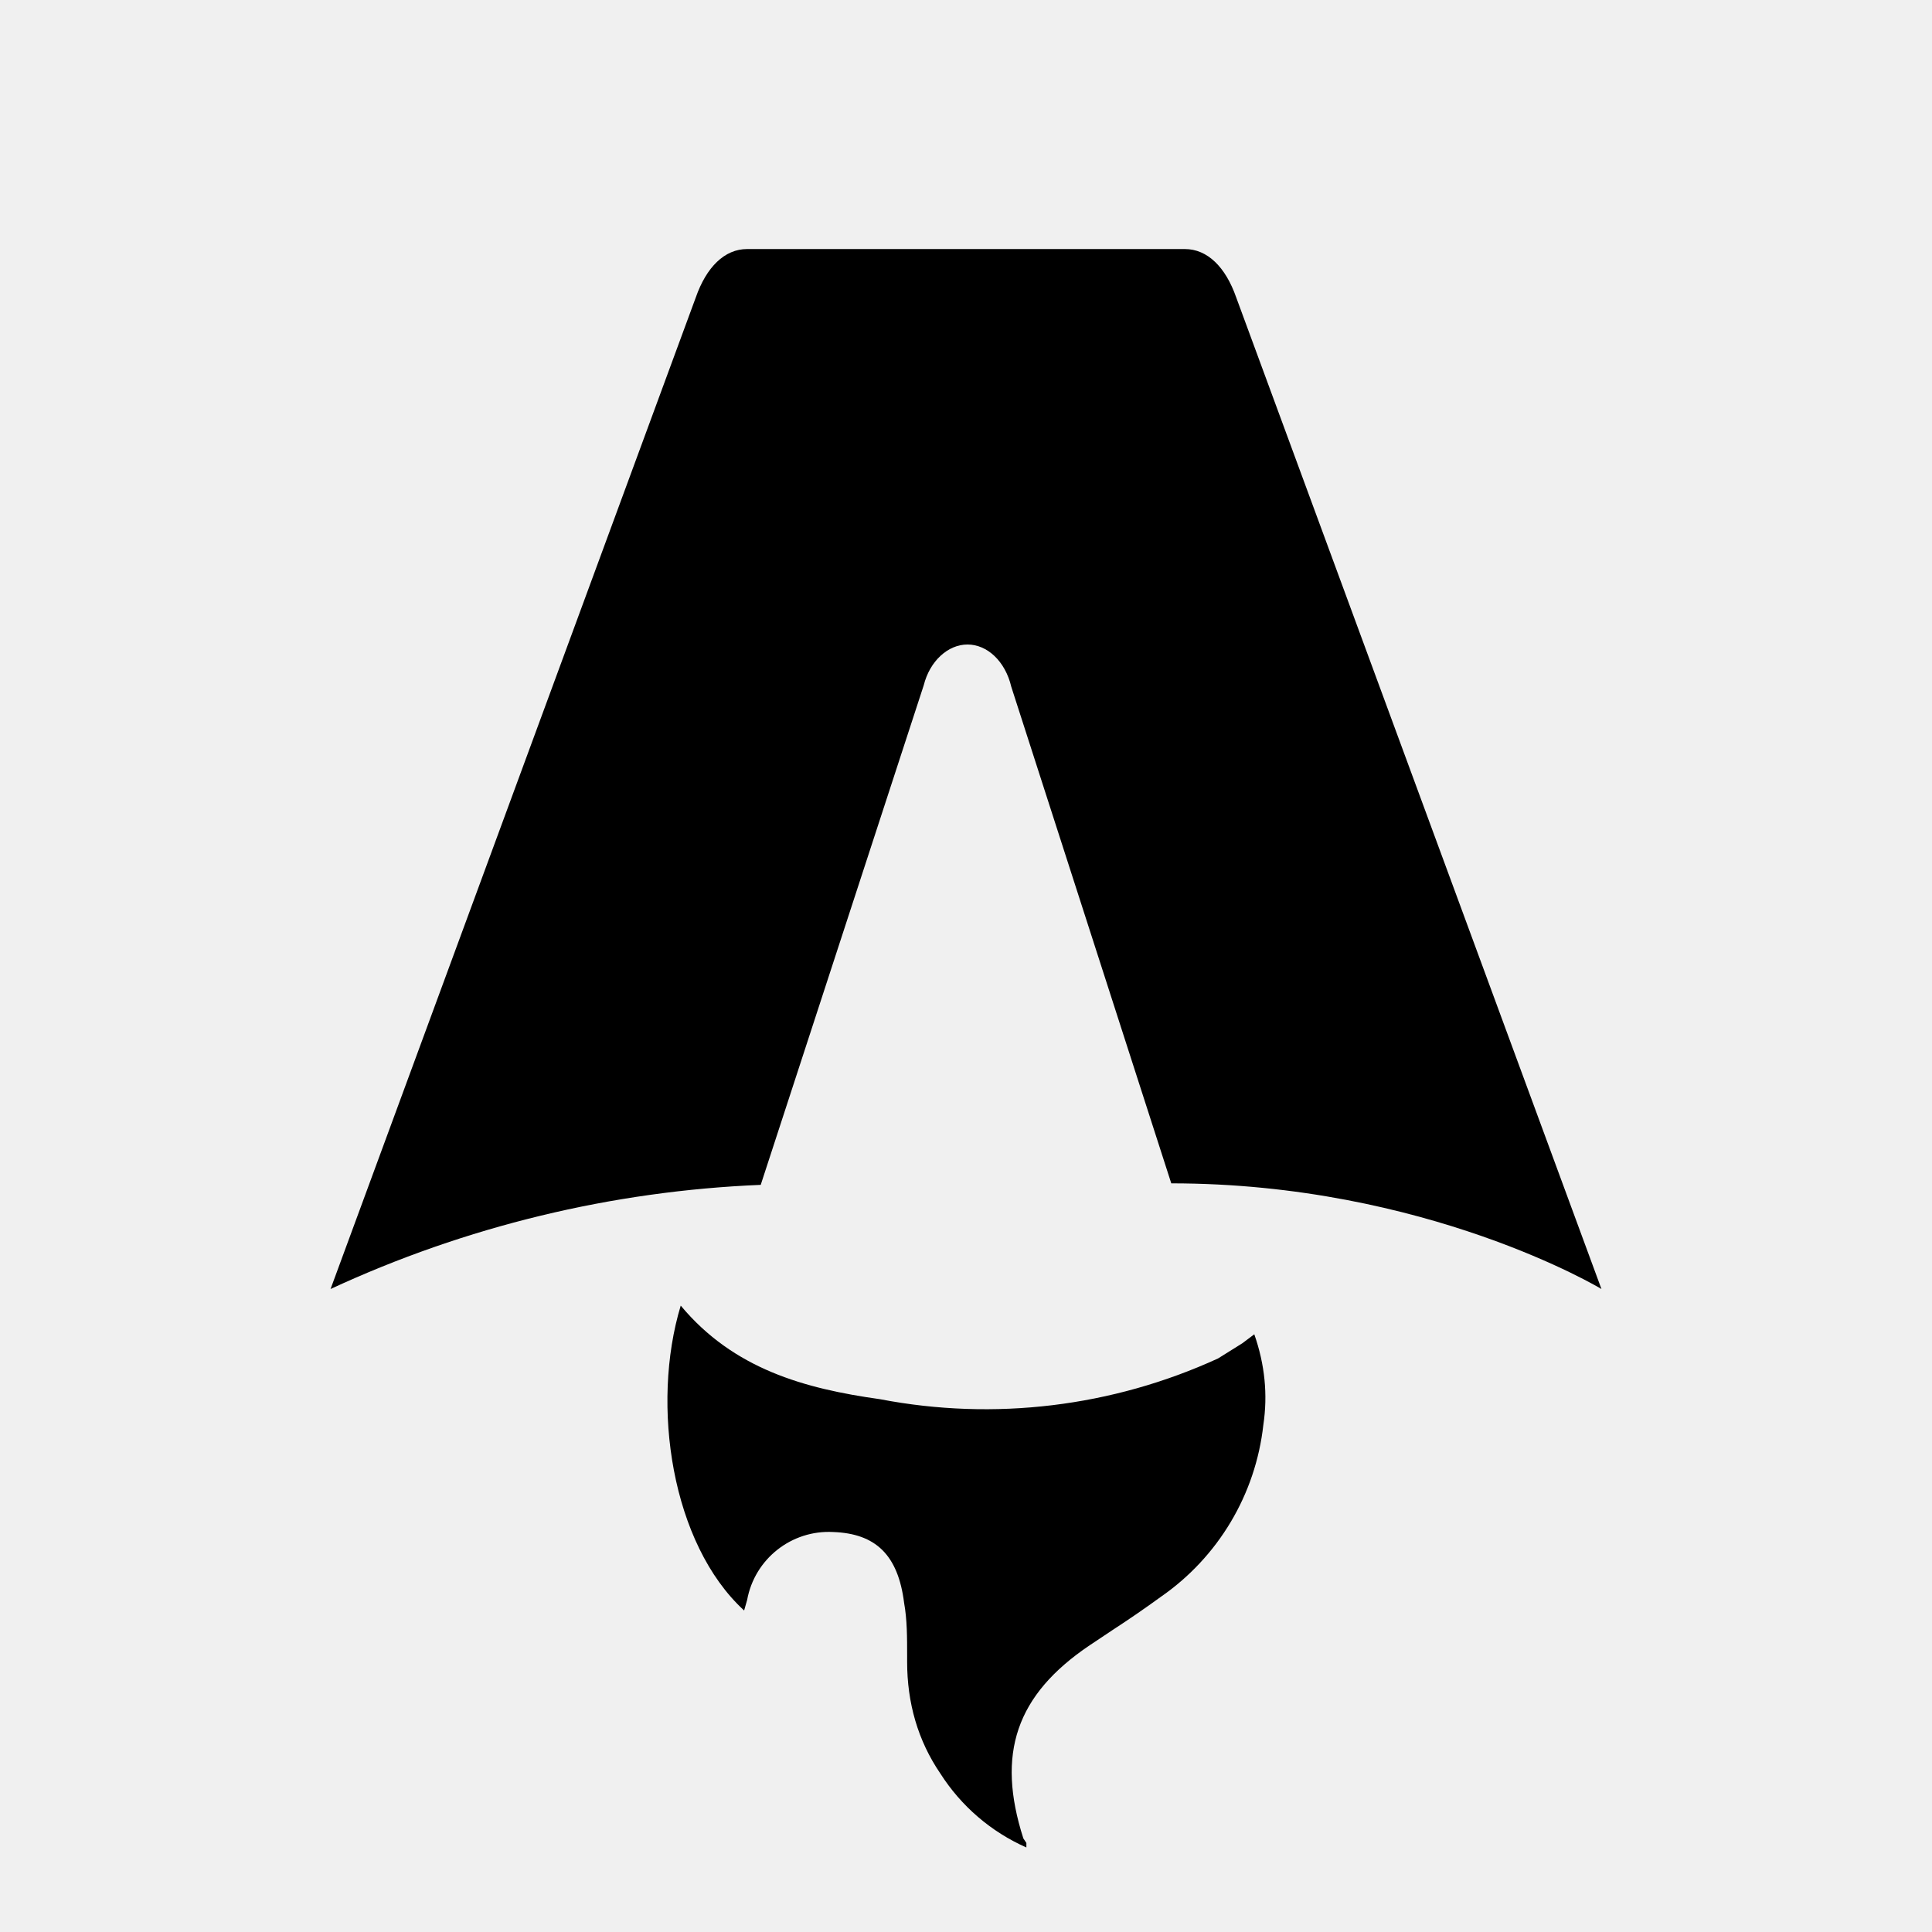
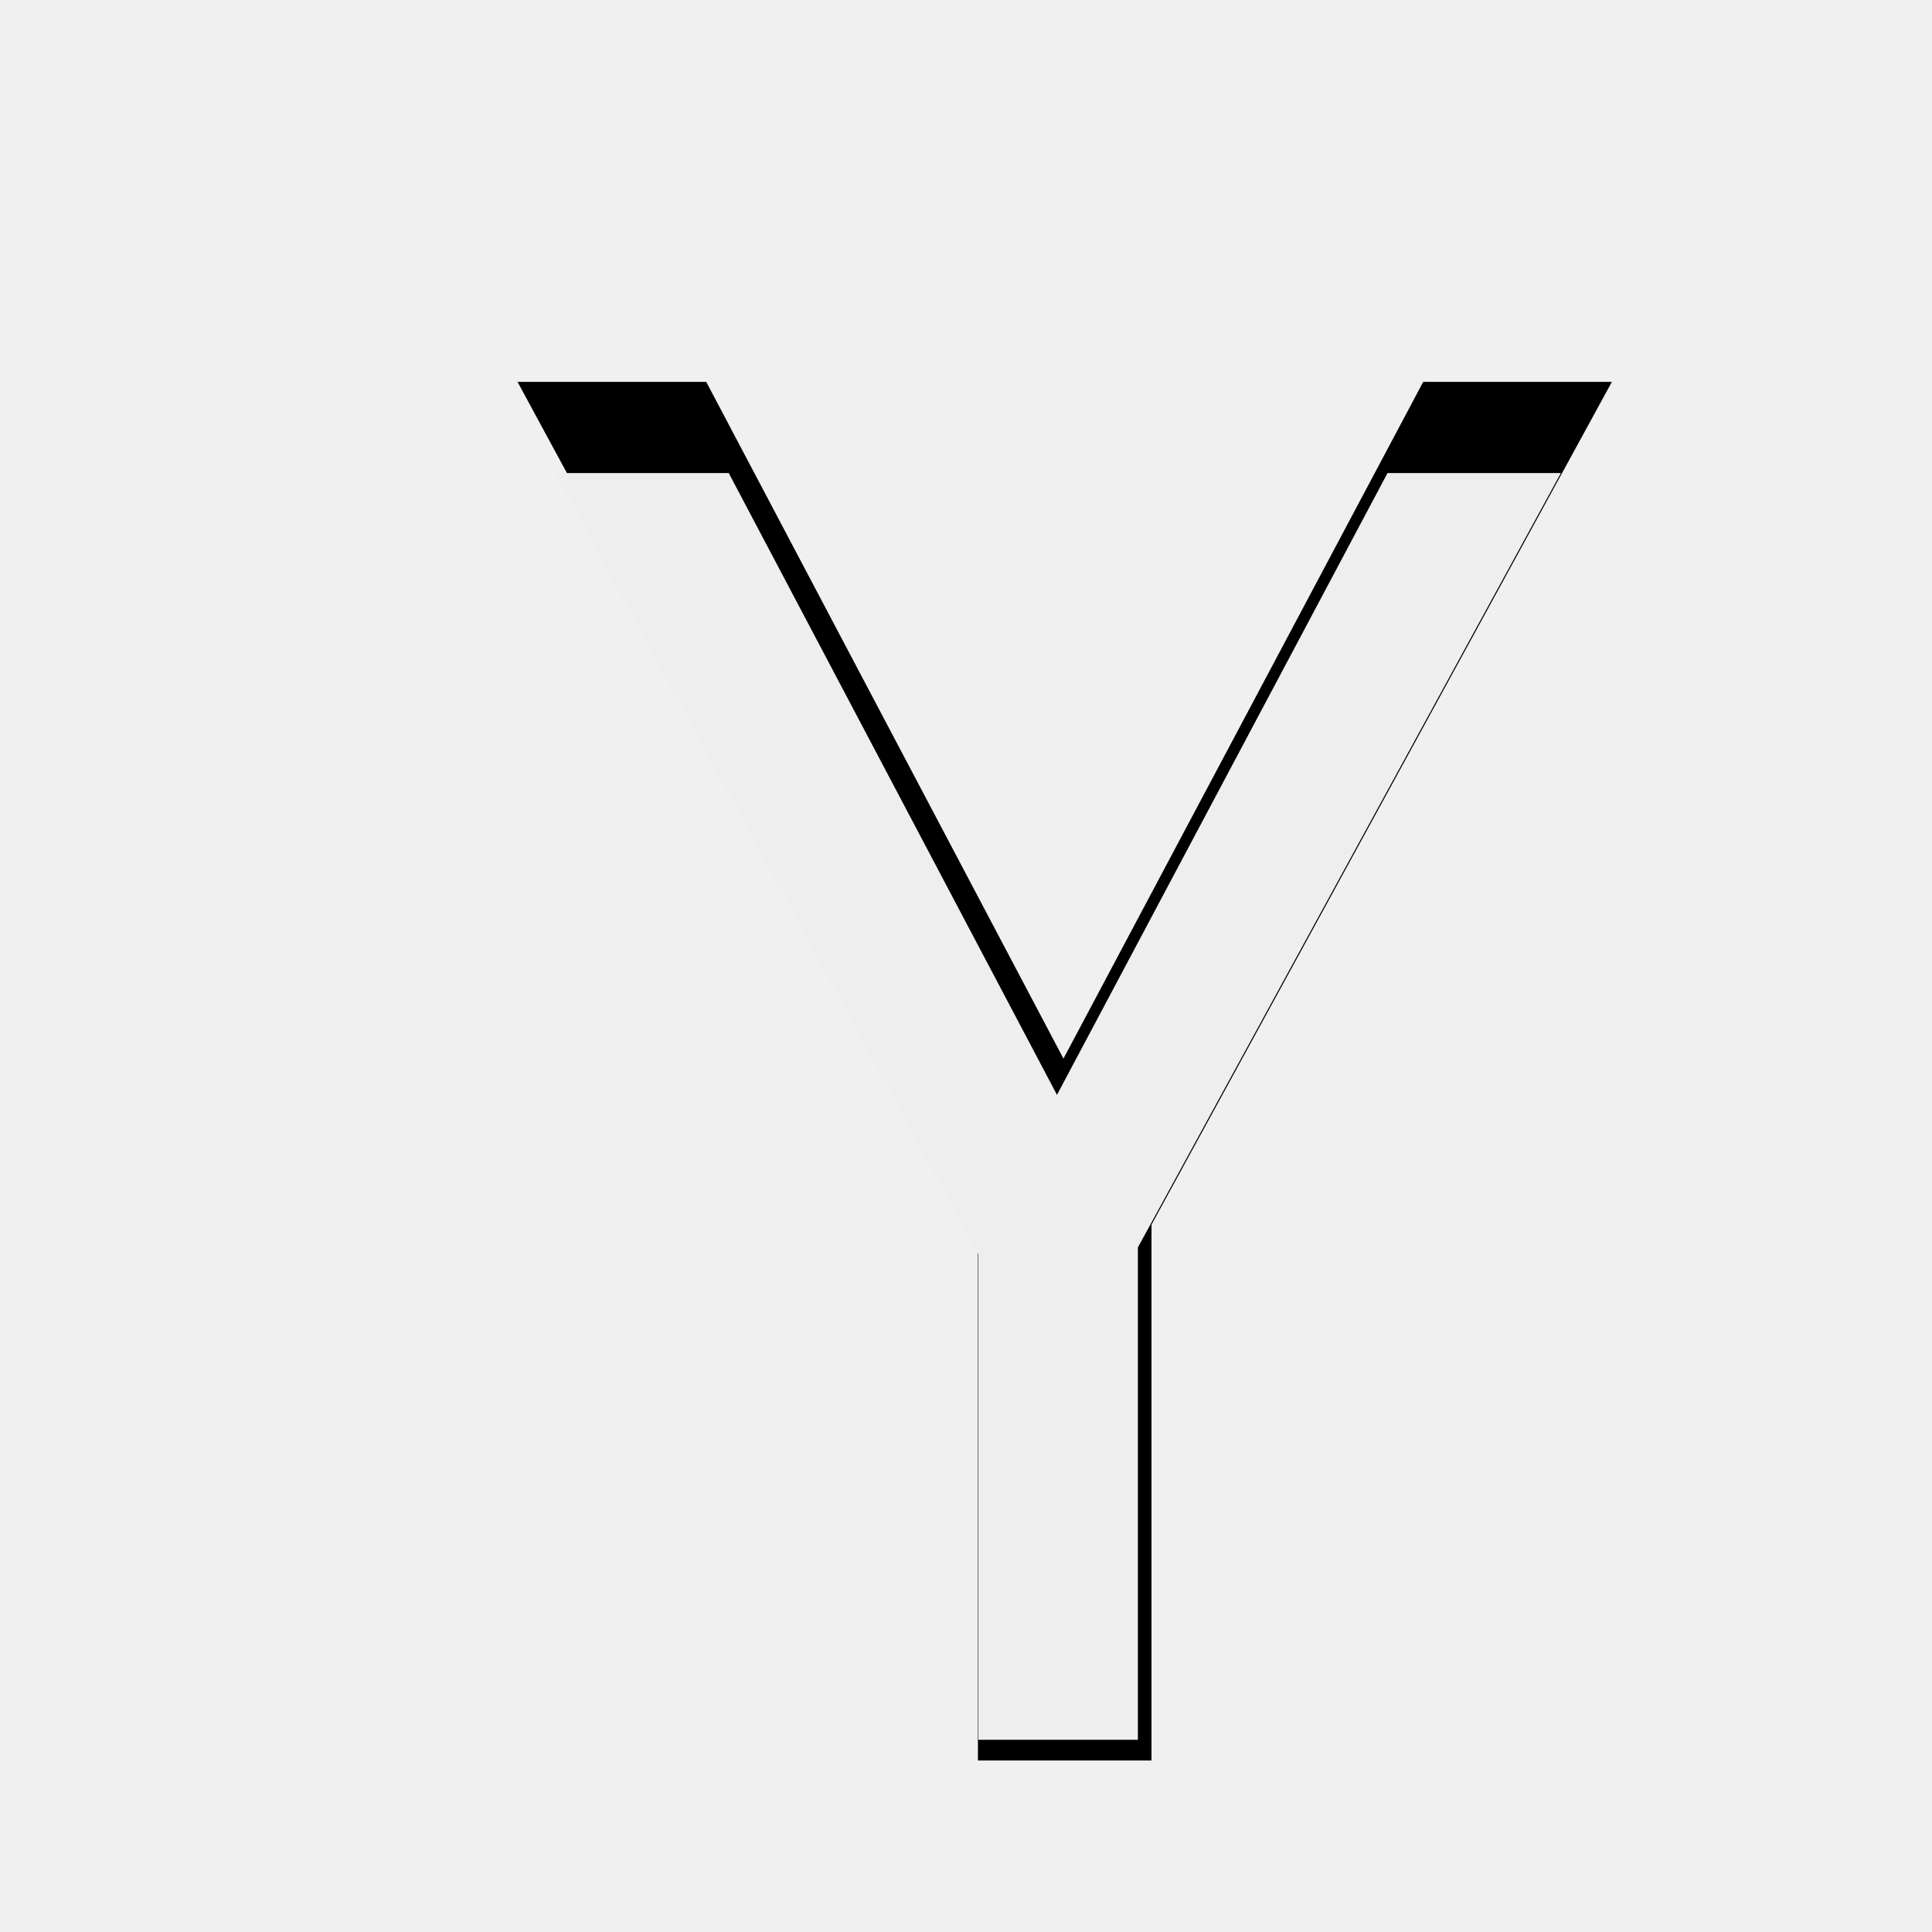
- <svg xmlns="http://www.w3.org/2000/svg" fill="none" viewBox="0 0 128 128">
-   <path d="M50.4 78.5a75.1 75.1 0 0 0-28.5 6.9l24.2-65.7c.7-2 1.9-3.2 3.4-3.2h29c1.5 0 2.7 1.2 3.4 3.2l24.2 65.7s-11.6-7-28.5-7L67 45.5c-.4-1.7-1.6-2.8-2.9-2.8-1.3 0-2.5 1.1-2.9 2.7L50.4 78.5Zm-1.1 28.2Zm-4.2-20.2c-2 6.6-.6 15.8 4.2 20.2a17.5 17.5 0 0 1 .2-.7 5.5 5.5 0 0 1 5.7-4.5c2.8.1 4.3 1.5 4.7 4.7.2 1.1.2 2.3.2 3.5v.4c0 2.7.7 5.2 2.2 7.4a13 13 0 0 0 5.7 4.9v-.3l-.2-.3c-1.8-5.6-.5-9.5 4.4-12.8l1.5-1a73 73 0 0 0 3.2-2.2 16 16 0 0 0 6.8-11.4c.3-2 .1-4-.6-6l-.8.6-1.6 1a37 37 0 0 1-22.4 2.7c-5-.7-9.7-2-13.2-6.2Z" />
-   <style>
-         path { fill: #000; }
-         @media (prefers-color-scheme: dark) {
-             path { fill: #FFF; }
-         }
+ <svg xmlns="http://www.w3.org/2000/svg" width="512" height="512" viewBox="0 0 512 512">
+   <defs>
+     <style>
+       .cls-1, .cls-2 {
+         font-size: 12px;
+         font-family: Impact;
+       }
+ 
+       .cls-2 {
+         fill: #eee;
+       }
    </style>
+   </defs>
+   <g id="Artboard_1" data-name="Artboard 1">
+     <text id="Y" class="cls-1" transform="matrix(42.669, 0, 0, 42.669, 137.153, 466.55)">Y</text>
+     <text id="Y-2" data-name="Y" class="cls-2" transform="translate(147.184 461.054) scale(39.204)">Y</text>
+   </g>
</svg>
